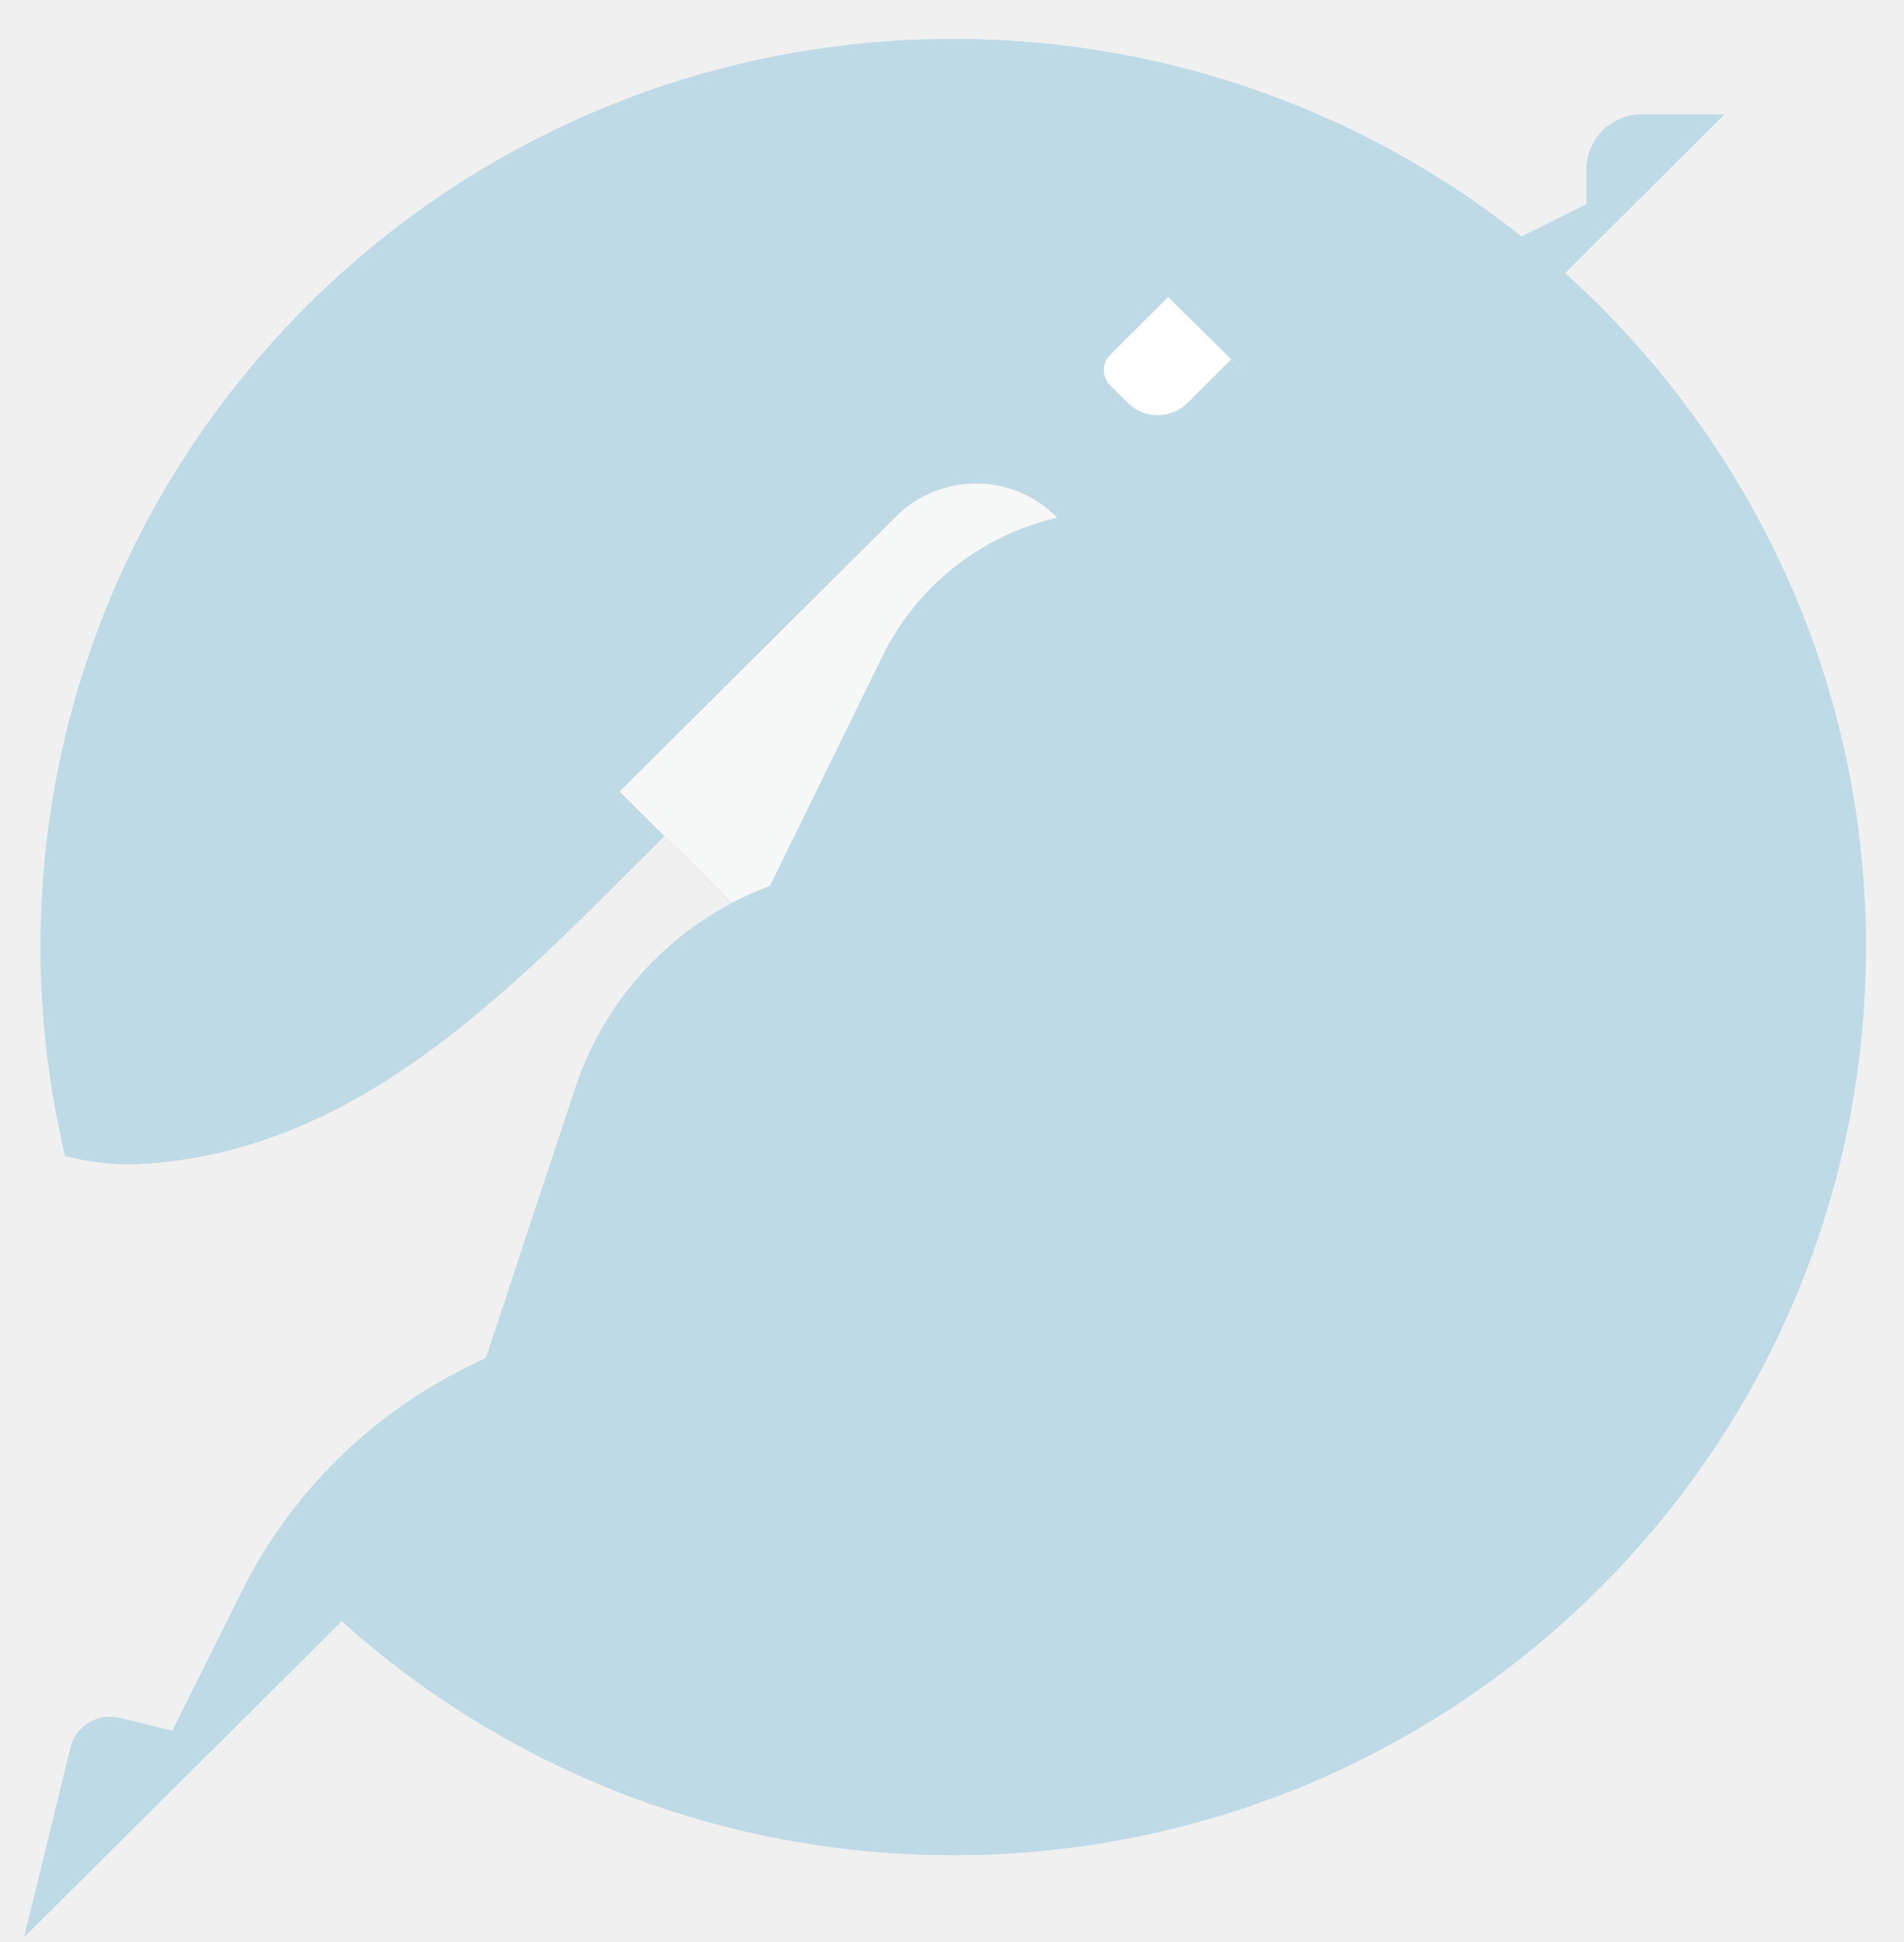
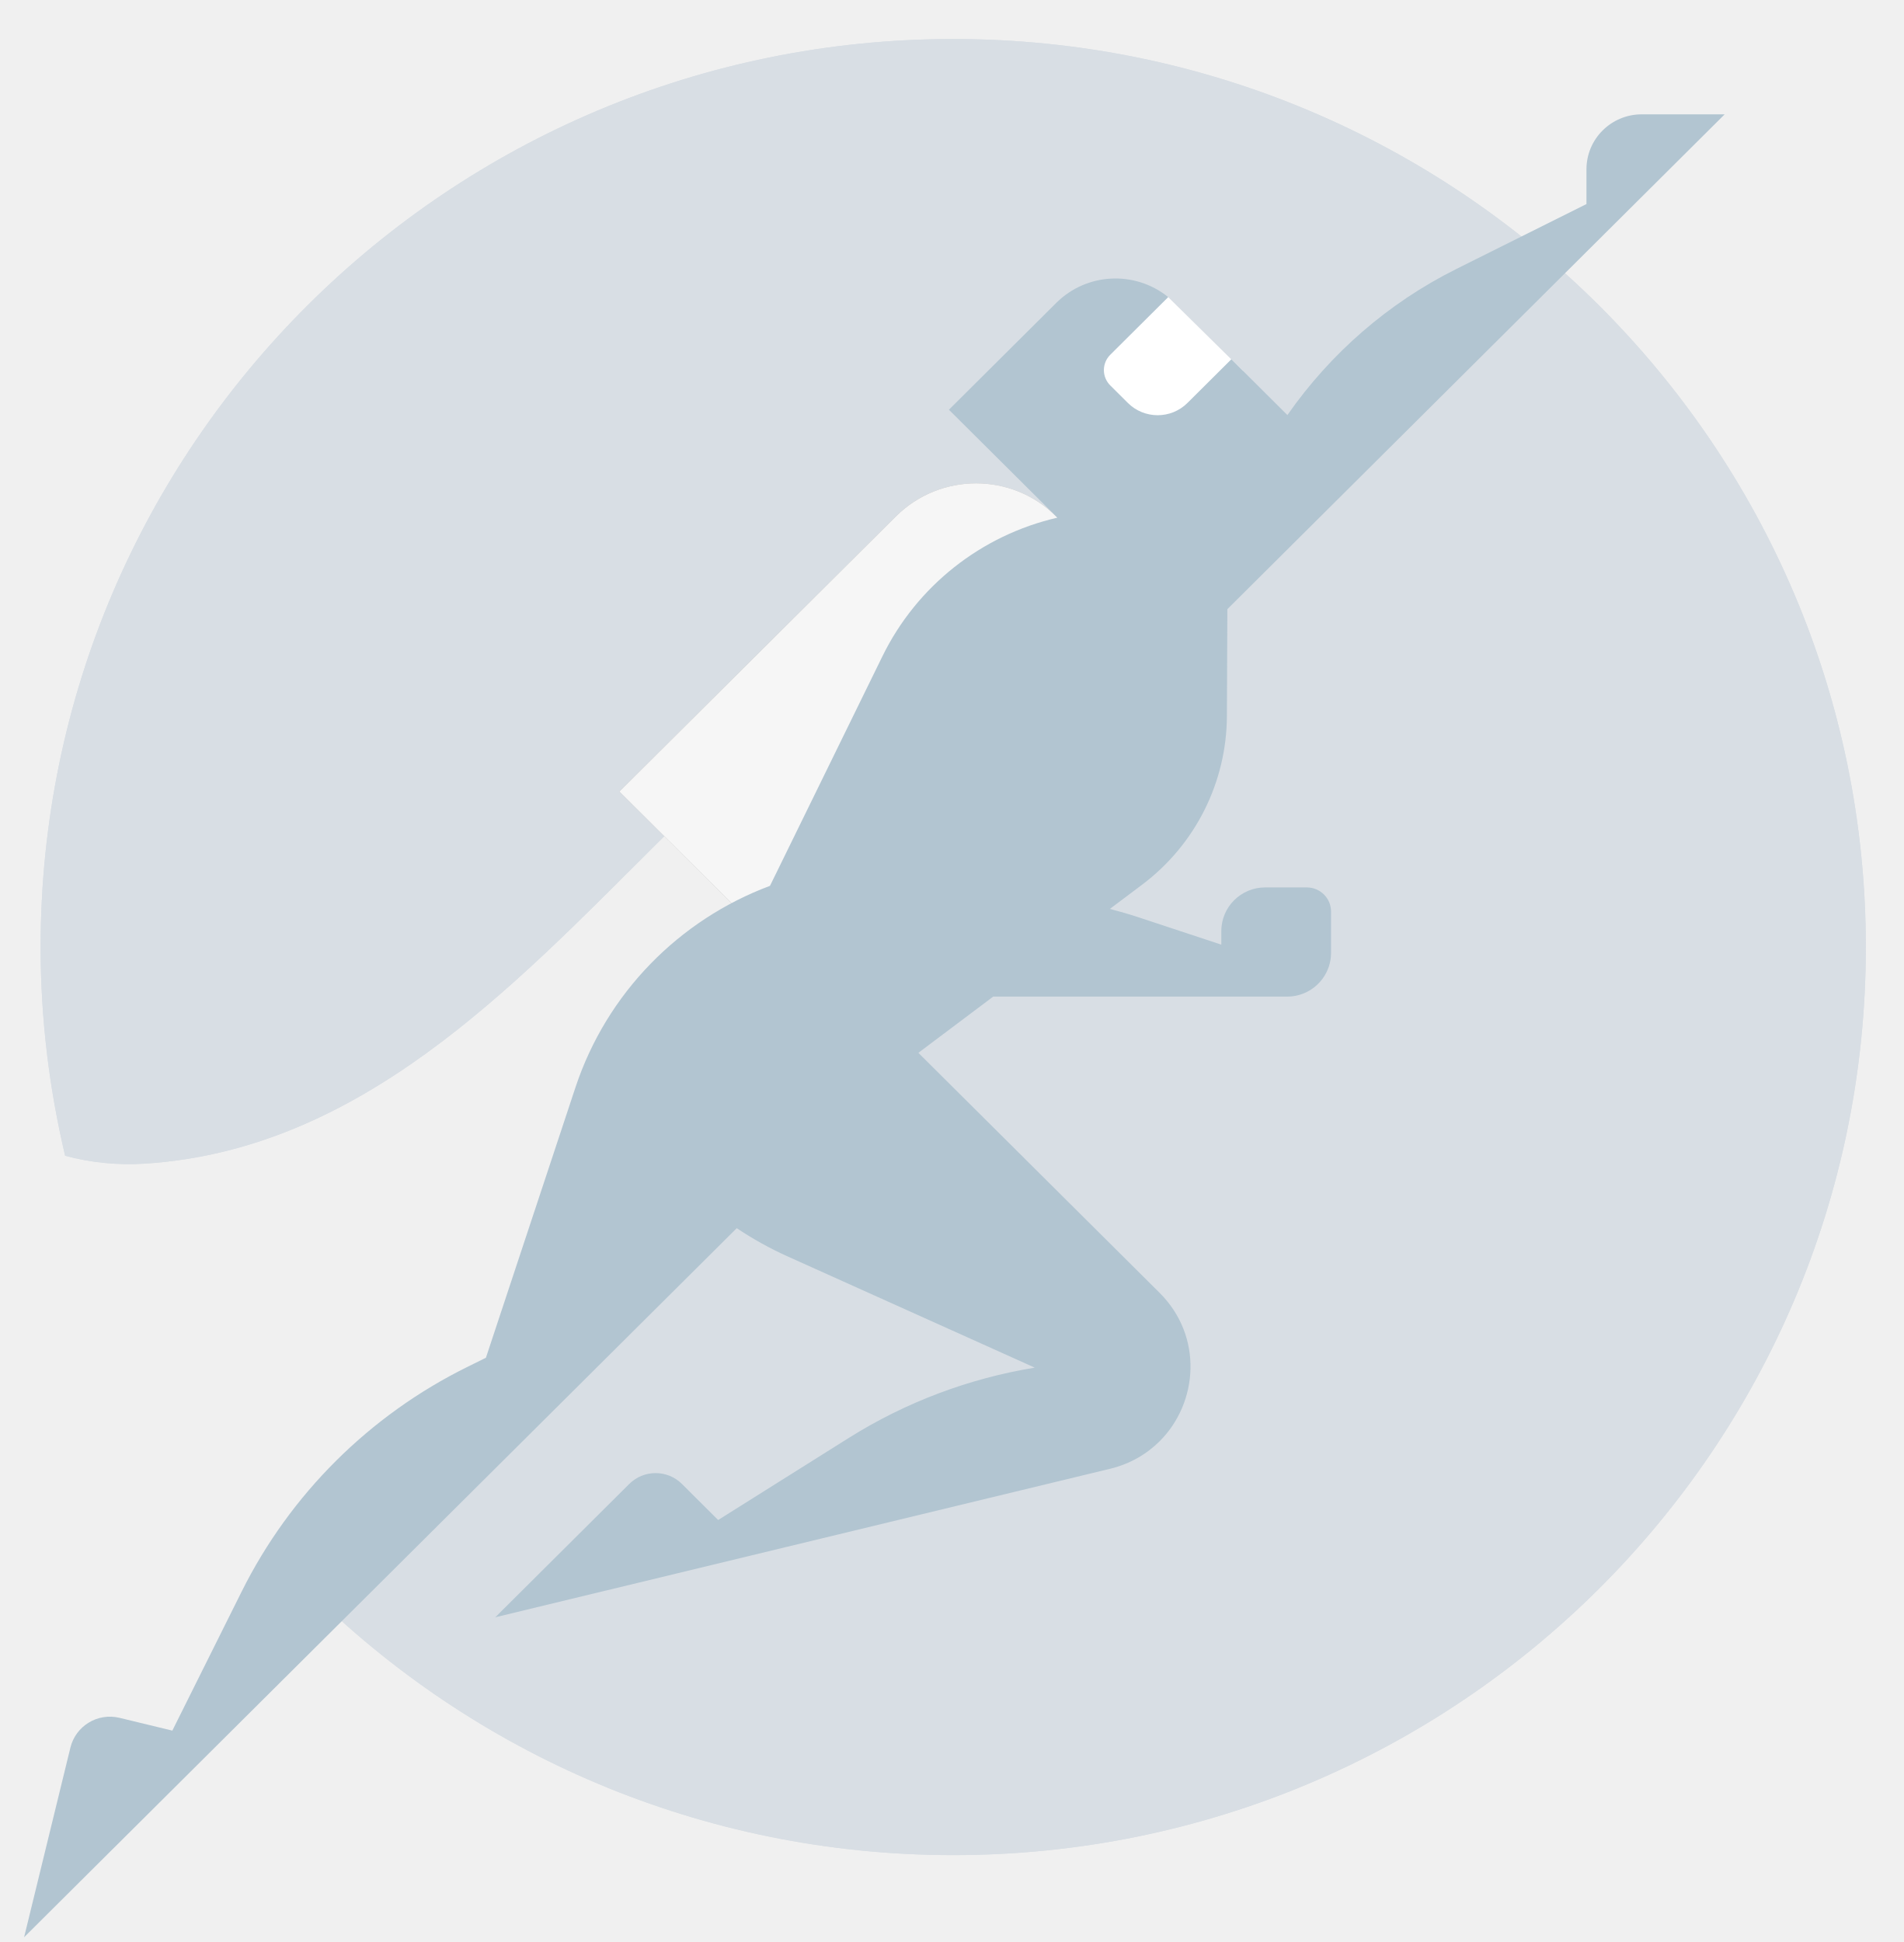
<svg xmlns="http://www.w3.org/2000/svg" height="152" viewBox="0 0 149 152" width="149">
  <mask id="a" fill="#fff">
    <path d="m3.179 74.127c0 5.623.677 11.087 1.919 16.334 2.015.55 4.155.75 6.236.618 16.81-1.07 28.704-13.732 39.833-24.807.301-.298 5.267-5.239 5.267-5.239l5.754 5.725c-1.194 2.096-2.585 4.033-4.078 5.895l7.685 7.646-36.776 36.593 1.32 1.314-6.222 6.192c12.924 12.853 30.773 20.802 50.49 20.802 39.448 0 71.427-31.822 71.427-71.073 0-39.253-31.979-71.073-71.427-71.073-39.447 0-71.428 31.82-71.428 71.073z" fill="#fff" fill-rule="evenodd" />
  </mask>
  <mask id="b" fill="#fff">
    <path d="m90.028 23.327s-6.804 4.98-7.255 5.65c-.449.673 1.799 5.372 2.275 5.57.476.2 9.275-.121 9.275-.121l2.964-5.397-5.877-5.793z" fill="#fff" fill-rule="evenodd" />
  </mask>
  <mask id="c" fill="#fff">
    <path d="m70.126 40.414-21.647 21.541 11.227 11.173 27.914-27.775-4.902-4.876-.063-.064c-1.729-1.721-3.996-2.581-6.263-2.581-2.268-.001-4.535.86-6.266 2.582z" fill="#fff" fill-rule="evenodd" />
  </mask>
  <mask id="d" fill="#fff">
    <path d="m70.126 40.414-21.647 21.541 11.227 11.173 27.914-27.775-4.902-4.876-.063-.064c-1.73-1.721-3.997-2.582-6.263-2.582-2.268 0-4.535.862-6.266 2.583z" fill="#fff" fill-rule="evenodd" />
  </mask>
  <mask id="e" fill="#fff">
    <path d="m124.168 13.25v2.721l-10.201 5.091c-5.322 2.657-9.839 6.603-13.206 11.424l-4.387-4.366-.005.005-3.432 3.415c-1.286 1.279-3.373 1.279-4.66 0l-1.379-1.373c-.666-.662-.666-1.738 0-2.4l4.535-4.513c-.005-.004-.013-.01-.019-.014l-.004-.004c-2.573-2.064-6.348-1.907-8.738.47l-8.403 8.363 8.491 8.448c-5.957 1.374-10.997 5.344-13.691 10.842l-8.805 17.976c-7.103 2.657-12.778 8.389-15.228 15.786l-7.005 21.15-1.444.714c-7.663 3.781-13.869 9.957-17.671 17.583l-5.428 10.887-4.135-1.001c-1.707-.412-3.428.631-3.842 2.33l-3.625 14.844 7.021-6.986v.002l48.756-48.515c1.258.842 2.59 1.584 3.991 2.215l19.335 8.701c-5.132.841-10.08 2.692-14.535 5.488l-10.247 6.438-2.834-2.823c-1.139-1.132-2.984-1.132-4.122 0l-10.488 10.437 8.648-2.091-.003.003 31.92-7.711 7.588-1.833c1.544-.381 2.837-1.143 3.839-2.141 3.041-3.026 3.413-8.229.003-11.623l-18.879-18.784 5.857-4.402 22.883.001-.001-.001h.126c1.138.001 2.145-.553 2.77-1.402.009-.013.02-.024.03-.035l-.003-.002c.398-.558.636-1.239.636-1.976v-3.241c0-1.043-.849-1.889-1.898-1.889h-3.257c-1.896 0-3.433 1.53-3.432 3.417v1.063l-6.53-2.158c-.725-.239-1.457-.448-2.193-.64l2.521-1.894c4.162-3.127 6.616-8.007 6.638-13.197l.036-8.37 38.922-38.729-6.493-.001c-2.386.001-4.323 1.926-4.323 4.301z" fill="#fff" fill-rule="evenodd" />
  </mask>
  <g fill="none" fill-rule="evenodd">
    <path d="m74.607 3.054c-39.447 0-71.427 31.82-71.427 71.073 0 5.623.676 11.087 1.918 16.335 2.015.55 4.156.75 6.236.617 16.811-1.07 28.704-13.731 39.833-24.806.302-.299 5.267-5.24 5.267-5.24l5.755 5.726c-1.195 2.095-2.586 4.032-4.079 5.895l7.685 7.645-36.776 36.593 1.32 1.315-6.222 6.191c12.924 12.853 30.774 20.802 50.49 20.802 39.448 0 71.427-31.822 71.427-71.073 0-39.253-31.979-71.073-71.427-71.073" />
-     <path d="m-160 197h468v-479h-468z" fill="#bedae6" mask="url(#a)" />
-     <path d="m-1.821-1.947h152.855v152.146h-152.855z" fill="#bedae6" mask="url(#a)" />
+     <path d="m-160 197h468v-479h-468z" fill="#d8dee4" mask="url(#a)" />
+     <path d="m-1.821-1.947h152.855v152.146h-152.855z" fill="#d8dee4" mask="url(#a)" />
    <path d="m77.714 18.236h24.572v21.377h-24.572z" fill="#fff" mask="url(#b)" />
-     <path d="m70.127 40.414-21.648 21.541 11.227 11.172 27.914-27.775-4.901-4.875-.063-.064c-3.46-3.442-9.069-3.442-12.529.001" fill="#a7aaad" mask="url(#b)" />
-     <path d="m-160 197h468v-479h-468z" fill="#a7aaad" mask="url(#c)" />
-     <path d="m43.479 32.832h49.141v45.295h-49.141z" fill="#f6f7f7" mask="url(#d)" />
+     <path d="m70.127 40.414-21.648 21.541 11.227 11.172 27.914-27.775-4.901-4.875-.063-.064c-3.46-3.442-9.069-3.442-12.529.001" fill="#b2b2b2" mask="url(#b)" />
+     <path d="m-160 197h468v-479h-468z" fill="#b2b2b2" mask="url(#c)" />
+     <path d="m43.479 32.832h49.141v45.295h-49.141z" fill="#f6f6f6" mask="url(#d)" />
    <path d="m128.491 8.948c-2.387.001-4.323 1.926-4.323 4.302v2.721l-10.201 5.09c-5.321 2.657-9.839 6.604-13.206 11.425l-4.388-4.366-.004.004-3.432 3.415c-1.287 1.28-3.373 1.28-4.66 0l-1.379-1.372c-.666-.663-.666-1.738 0-2.4l4.535-4.513c-.006-.005-.013-.01-.019-.015l-.003-.003h-.002c-2.573-2.064-6.348-1.908-8.737.47l-8.403 8.362 8.491 8.449c-5.958 1.374-10.998 5.344-13.691 10.842l-8.805 17.975c-7.103 2.658-12.778 8.39-15.228 15.787l-7.004 21.15-1.445.713c-7.663 3.782-13.869 9.958-17.671 17.583l-5.428 10.888-4.135-1.001c-1.707-.412-3.428.631-3.843 2.329l-3.625 14.845 7.021-6.987v.003l48.757-48.515c1.257.842 2.59 1.584 3.991 2.214l19.335 8.701c-5.133.841-10.08 2.692-14.535 5.489l-10.247 6.437-2.835-2.822c-1.138-1.132-2.983-1.132-4.121 0l-10.488 10.437 8.648-2.091-.003.002 31.92-7.711 7.587-1.832c1.545-.381 2.837-1.143 3.84-2.141 3.041-3.026 3.413-8.23.003-11.623l-18.879-18.785 5.856-4.402 22.884.001-.001-.001h.126c1.138.001 2.145-.552 2.769-1.402.01-.013.021-.023.031-.035l-.004-.001c.399-.559.637-1.239.637-1.976v-3.241c0-1.043-.849-1.889-1.898-1.889h-3.257c-1.896 0-3.433 1.53-3.432 3.416v1.063l-6.531-2.157c-.724-.24-1.456-.449-2.192-.64l2.521-1.894c4.162-3.127 6.616-8.008 6.638-13.197l.035-8.37 38.923-38.73z" mask="url(#d)" />
-     <path d="m-160 197h468v-479h-468z" fill="#bedae6" mask="url(#e)" />
+     <path d="m-160 197h468v-479h-468z" fill="#b2c5d1" mask="url(#e)" />
    <path d="m-4 4h143.099v152.68h-143.099z" mask="url(#e)" />
  </g>
</svg>
